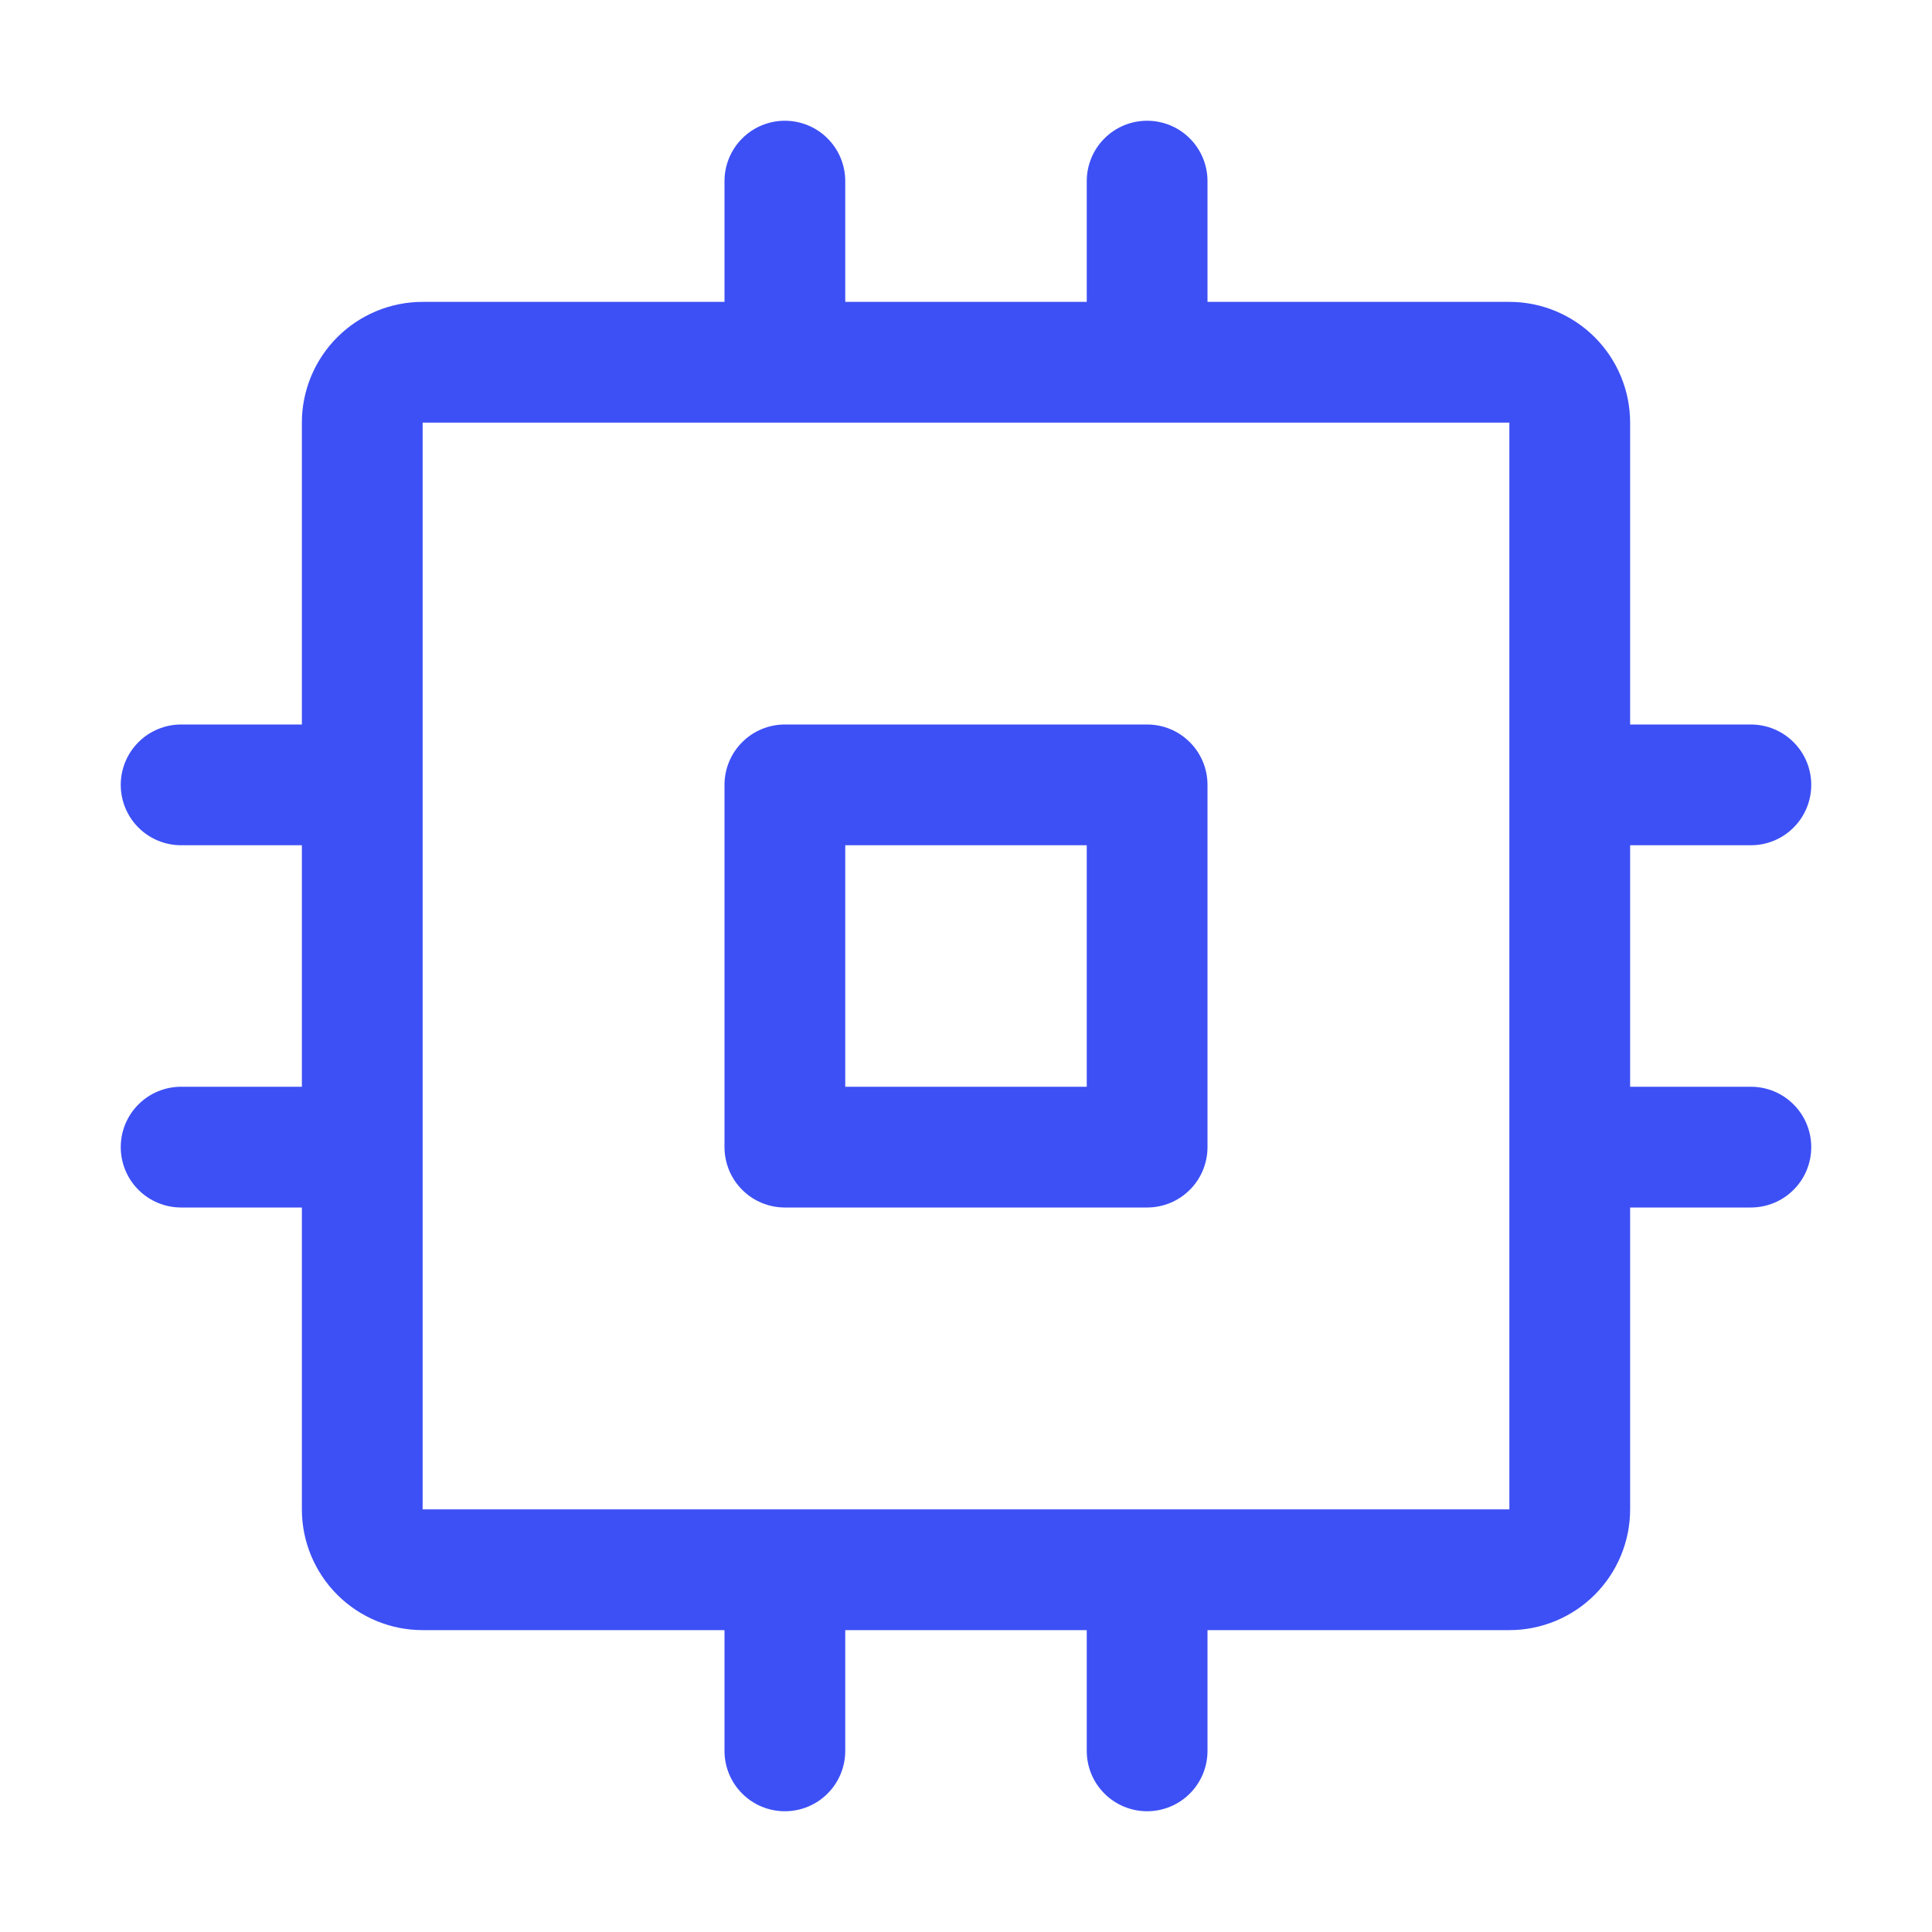
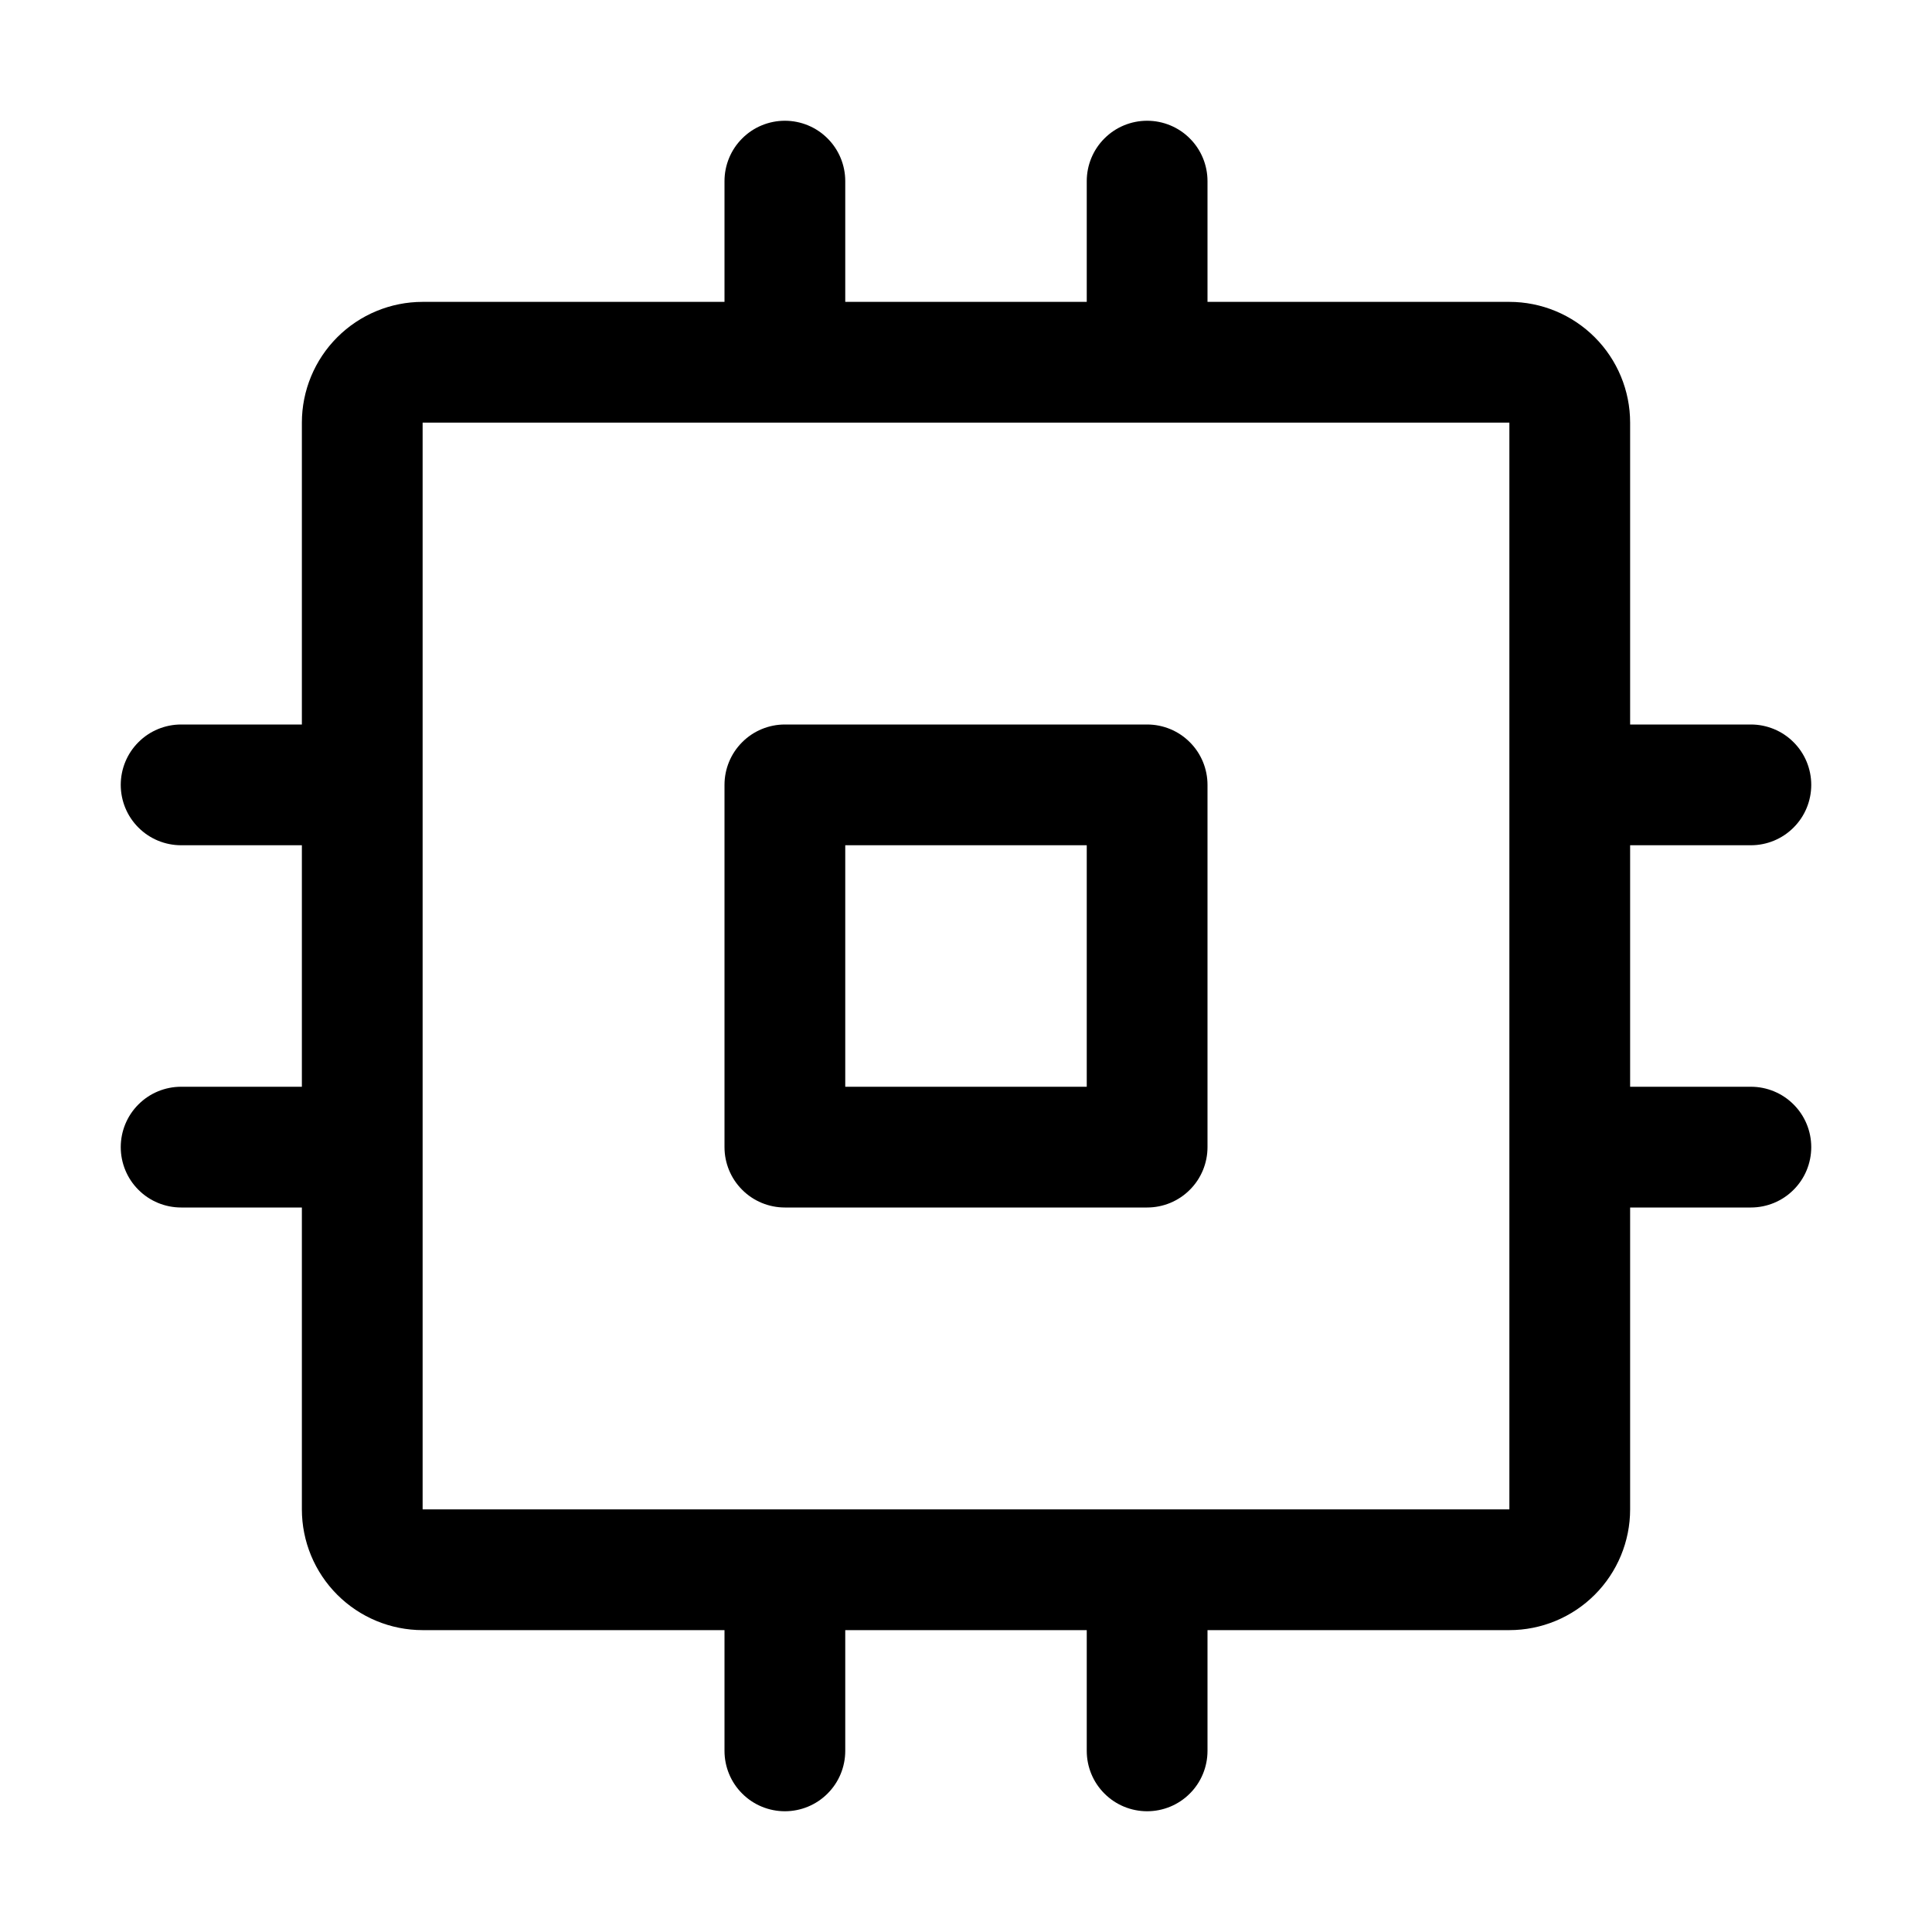
<svg xmlns="http://www.w3.org/2000/svg" width="32" height="32" viewBox="0 0 32 32" fill="none">
-   <path d="M19 12H13C12.735 12 12.48 12.105 12.293 12.293C12.105 12.48 12 12.735 12 13V19C12 19.265 12.105 19.52 12.293 19.707C12.48 19.895 12.735 20 13 20H19C19.265 20 19.52 19.895 19.707 19.707C19.895 19.52 20 19.265 20 19V13C20 12.735 19.895 12.48 19.707 12.293C19.52 12.105 19.265 12 19 12ZM18 18H14V14H18V18ZM29 18H27V14H29C29.265 14 29.52 13.895 29.707 13.707C29.895 13.52 30 13.265 30 13C30 12.735 29.895 12.48 29.707 12.293C29.52 12.105 29.265 12 29 12H27V7C27 6.47 26.789 5.961 26.414 5.586C26.039 5.211 25.53 5 25 5H20V3C20 2.735 19.895 2.48 19.707 2.293C19.52 2.105 19.265 2 19 2C18.735 2 18.48 2.105 18.293 2.293C18.105 2.48 18 2.735 18 3V5H14V3C14 2.735 13.895 2.48 13.707 2.293C13.52 2.105 13.265 2 13 2C12.735 2 12.48 2.105 12.293 2.293C12.105 2.48 12 2.735 12 3V5H7C6.47 5 5.961 5.211 5.586 5.586C5.211 5.961 5 6.47 5 7V12H3C2.735 12 2.48 12.105 2.293 12.293C2.105 12.48 2 12.735 2 13C2 13.265 2.105 13.52 2.293 13.707C2.48 13.895 2.735 14 3 14H5V18H3C2.735 18 2.48 18.105 2.293 18.293C2.105 18.48 2 18.735 2 19C2 19.265 2.105 19.52 2.293 19.707C2.48 19.895 2.735 20 3 20H5V25C5 25.53 5.211 26.039 5.586 26.414C5.961 26.789 6.47 27 7 27H12V29C12 29.265 12.105 29.52 12.293 29.707C12.48 29.895 12.735 30 13 30C13.265 30 13.52 29.895 13.707 29.707C13.895 29.52 14 29.265 14 29V27H18V29C18 29.265 18.105 29.52 18.293 29.707C18.48 29.895 18.735 30 19 30C19.265 30 19.52 29.895 19.707 29.707C19.895 29.52 20 29.265 20 29V27H25C25.53 27 26.039 26.789 26.414 26.414C26.789 26.039 27 25.53 27 25V20H29C29.265 20 29.52 19.895 29.707 19.707C29.895 19.52 30 19.265 30 19C30 18.735 29.895 18.48 29.707 18.293C29.52 18.105 29.265 18 29 18ZM25 25H7V7H25V18.984C25 18.984 25 18.995 25 19C25 19.005 25 19.011 25 19.016V25Z" fill="#3D50F5" />
+   <path d="M19 12H13C12.735 12 12.48 12.105 12.293 12.293C12.105 12.48 12 12.735 12 13V19C12 19.265 12.105 19.52 12.293 19.707C12.48 19.895 12.735 20 13 20H19C19.265 20 19.52 19.895 19.707 19.707C19.895 19.52 20 19.265 20 19V13C20 12.735 19.895 12.48 19.707 12.293C19.52 12.105 19.265 12 19 12ZM18 18H14V14H18V18ZM29 18H27V14H29C29.265 14 29.52 13.895 29.707 13.707C29.895 13.52 30 13.265 30 13C30 12.735 29.895 12.48 29.707 12.293C29.52 12.105 29.265 12 29 12H27V7C27 6.47 26.789 5.961 26.414 5.586C26.039 5.211 25.53 5 25 5H20V3C20 2.735 19.895 2.48 19.707 2.293C19.52 2.105 19.265 2 19 2C18.735 2 18.48 2.105 18.293 2.293C18.105 2.48 18 2.735 18 3V5H14V3C14 2.735 13.895 2.48 13.707 2.293C13.52 2.105 13.265 2 13 2C12.735 2 12.48 2.105 12.293 2.293C12.105 2.48 12 2.735 12 3V5H7C6.47 5 5.961 5.211 5.586 5.586C5.211 5.961 5 6.47 5 7V12H3C2.735 12 2.48 12.105 2.293 12.293C2.105 12.48 2 12.735 2 13C2 13.265 2.105 13.52 2.293 13.707C2.48 13.895 2.735 14 3 14H5V18H3C2.735 18 2.48 18.105 2.293 18.293C2.105 18.48 2 18.735 2 19C2 19.265 2.105 19.52 2.293 19.707C2.48 19.895 2.735 20 3 20H5V25C5 25.53 5.211 26.039 5.586 26.414C5.961 26.789 6.47 27 7 27H12V29C12 29.265 12.105 29.52 12.293 29.707C12.48 29.895 12.735 30 13 30C13.265 30 13.52 29.895 13.707 29.707C13.895 29.52 14 29.265 14 29V27H18V29C18 29.265 18.105 29.52 18.293 29.707C18.48 29.895 18.735 30 19 30C19.265 30 19.52 29.895 19.707 29.707C19.895 29.52 20 29.265 20 29V27H25C25.53 27 26.039 26.789 26.414 26.414C26.789 26.039 27 25.53 27 25V20H29C29.265 20 29.52 19.895 29.707 19.707C29.895 19.52 30 19.265 30 19C30 18.735 29.895 18.48 29.707 18.293C29.52 18.105 29.265 18 29 18ZM25 25H7V7H25V18.984C25 18.984 25 18.995 25 19C25 19.005 25 19.011 25 19.016V25Z" fill="currentColor" />
</svg>
